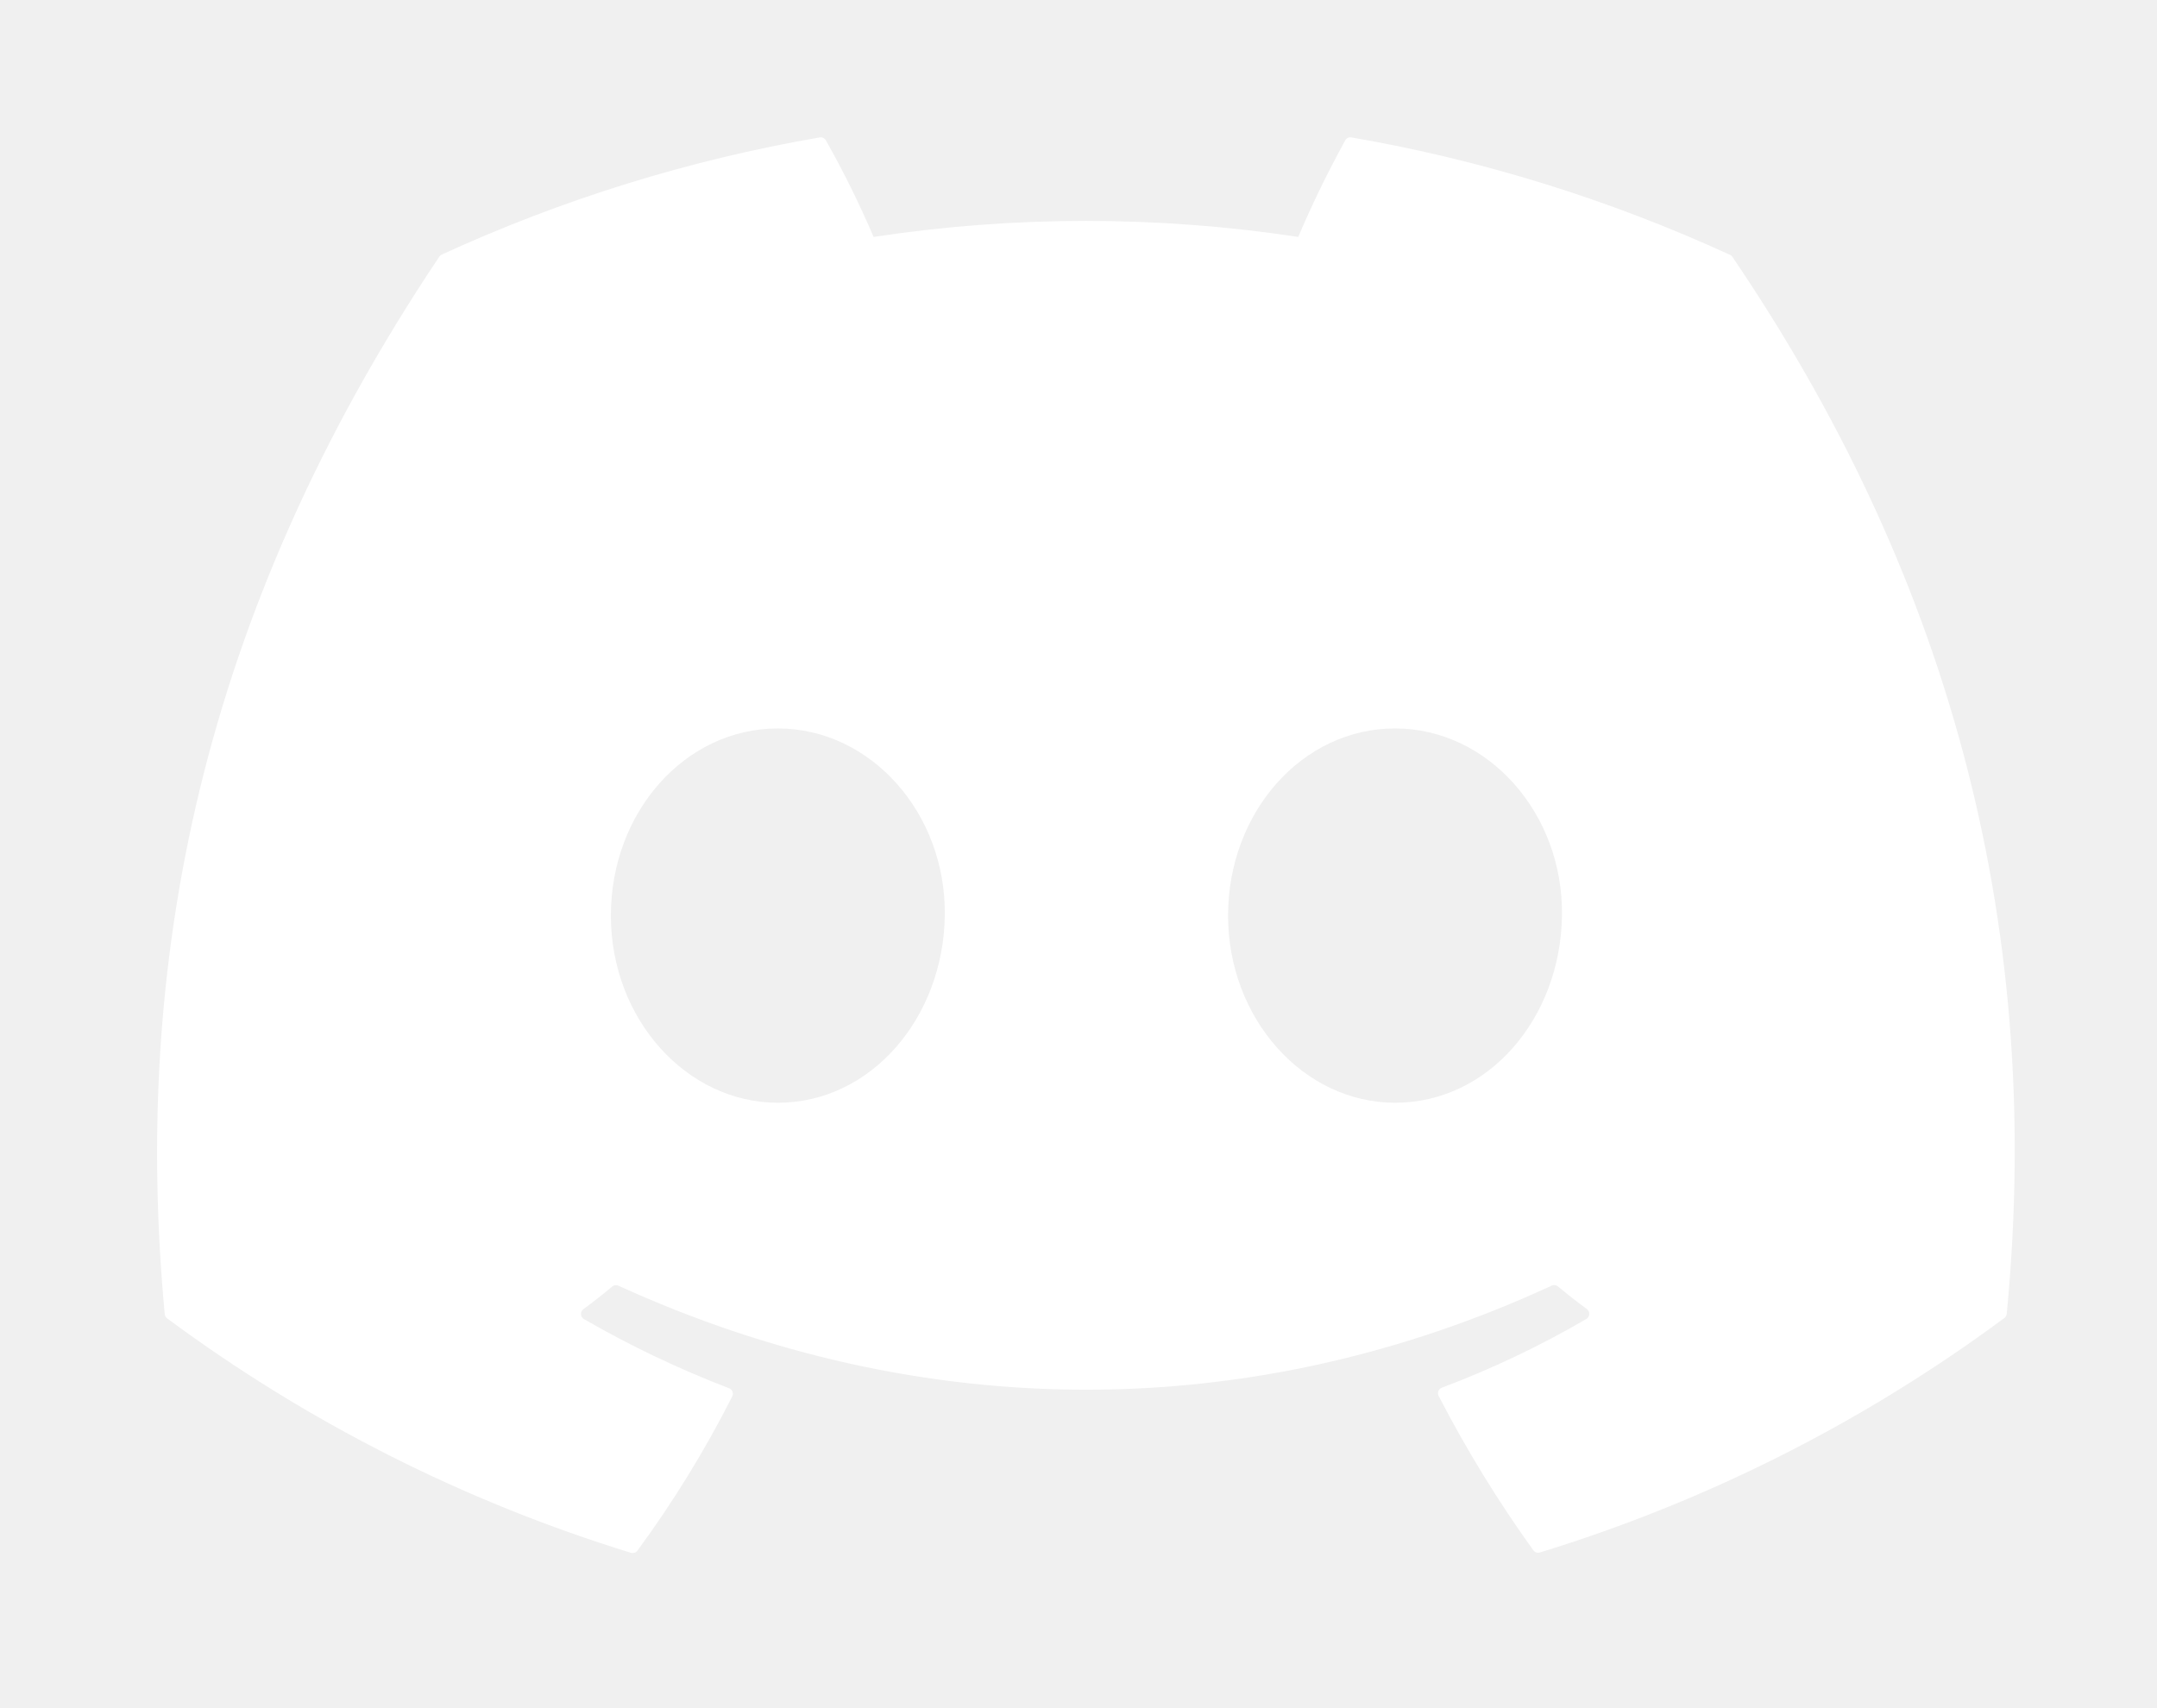
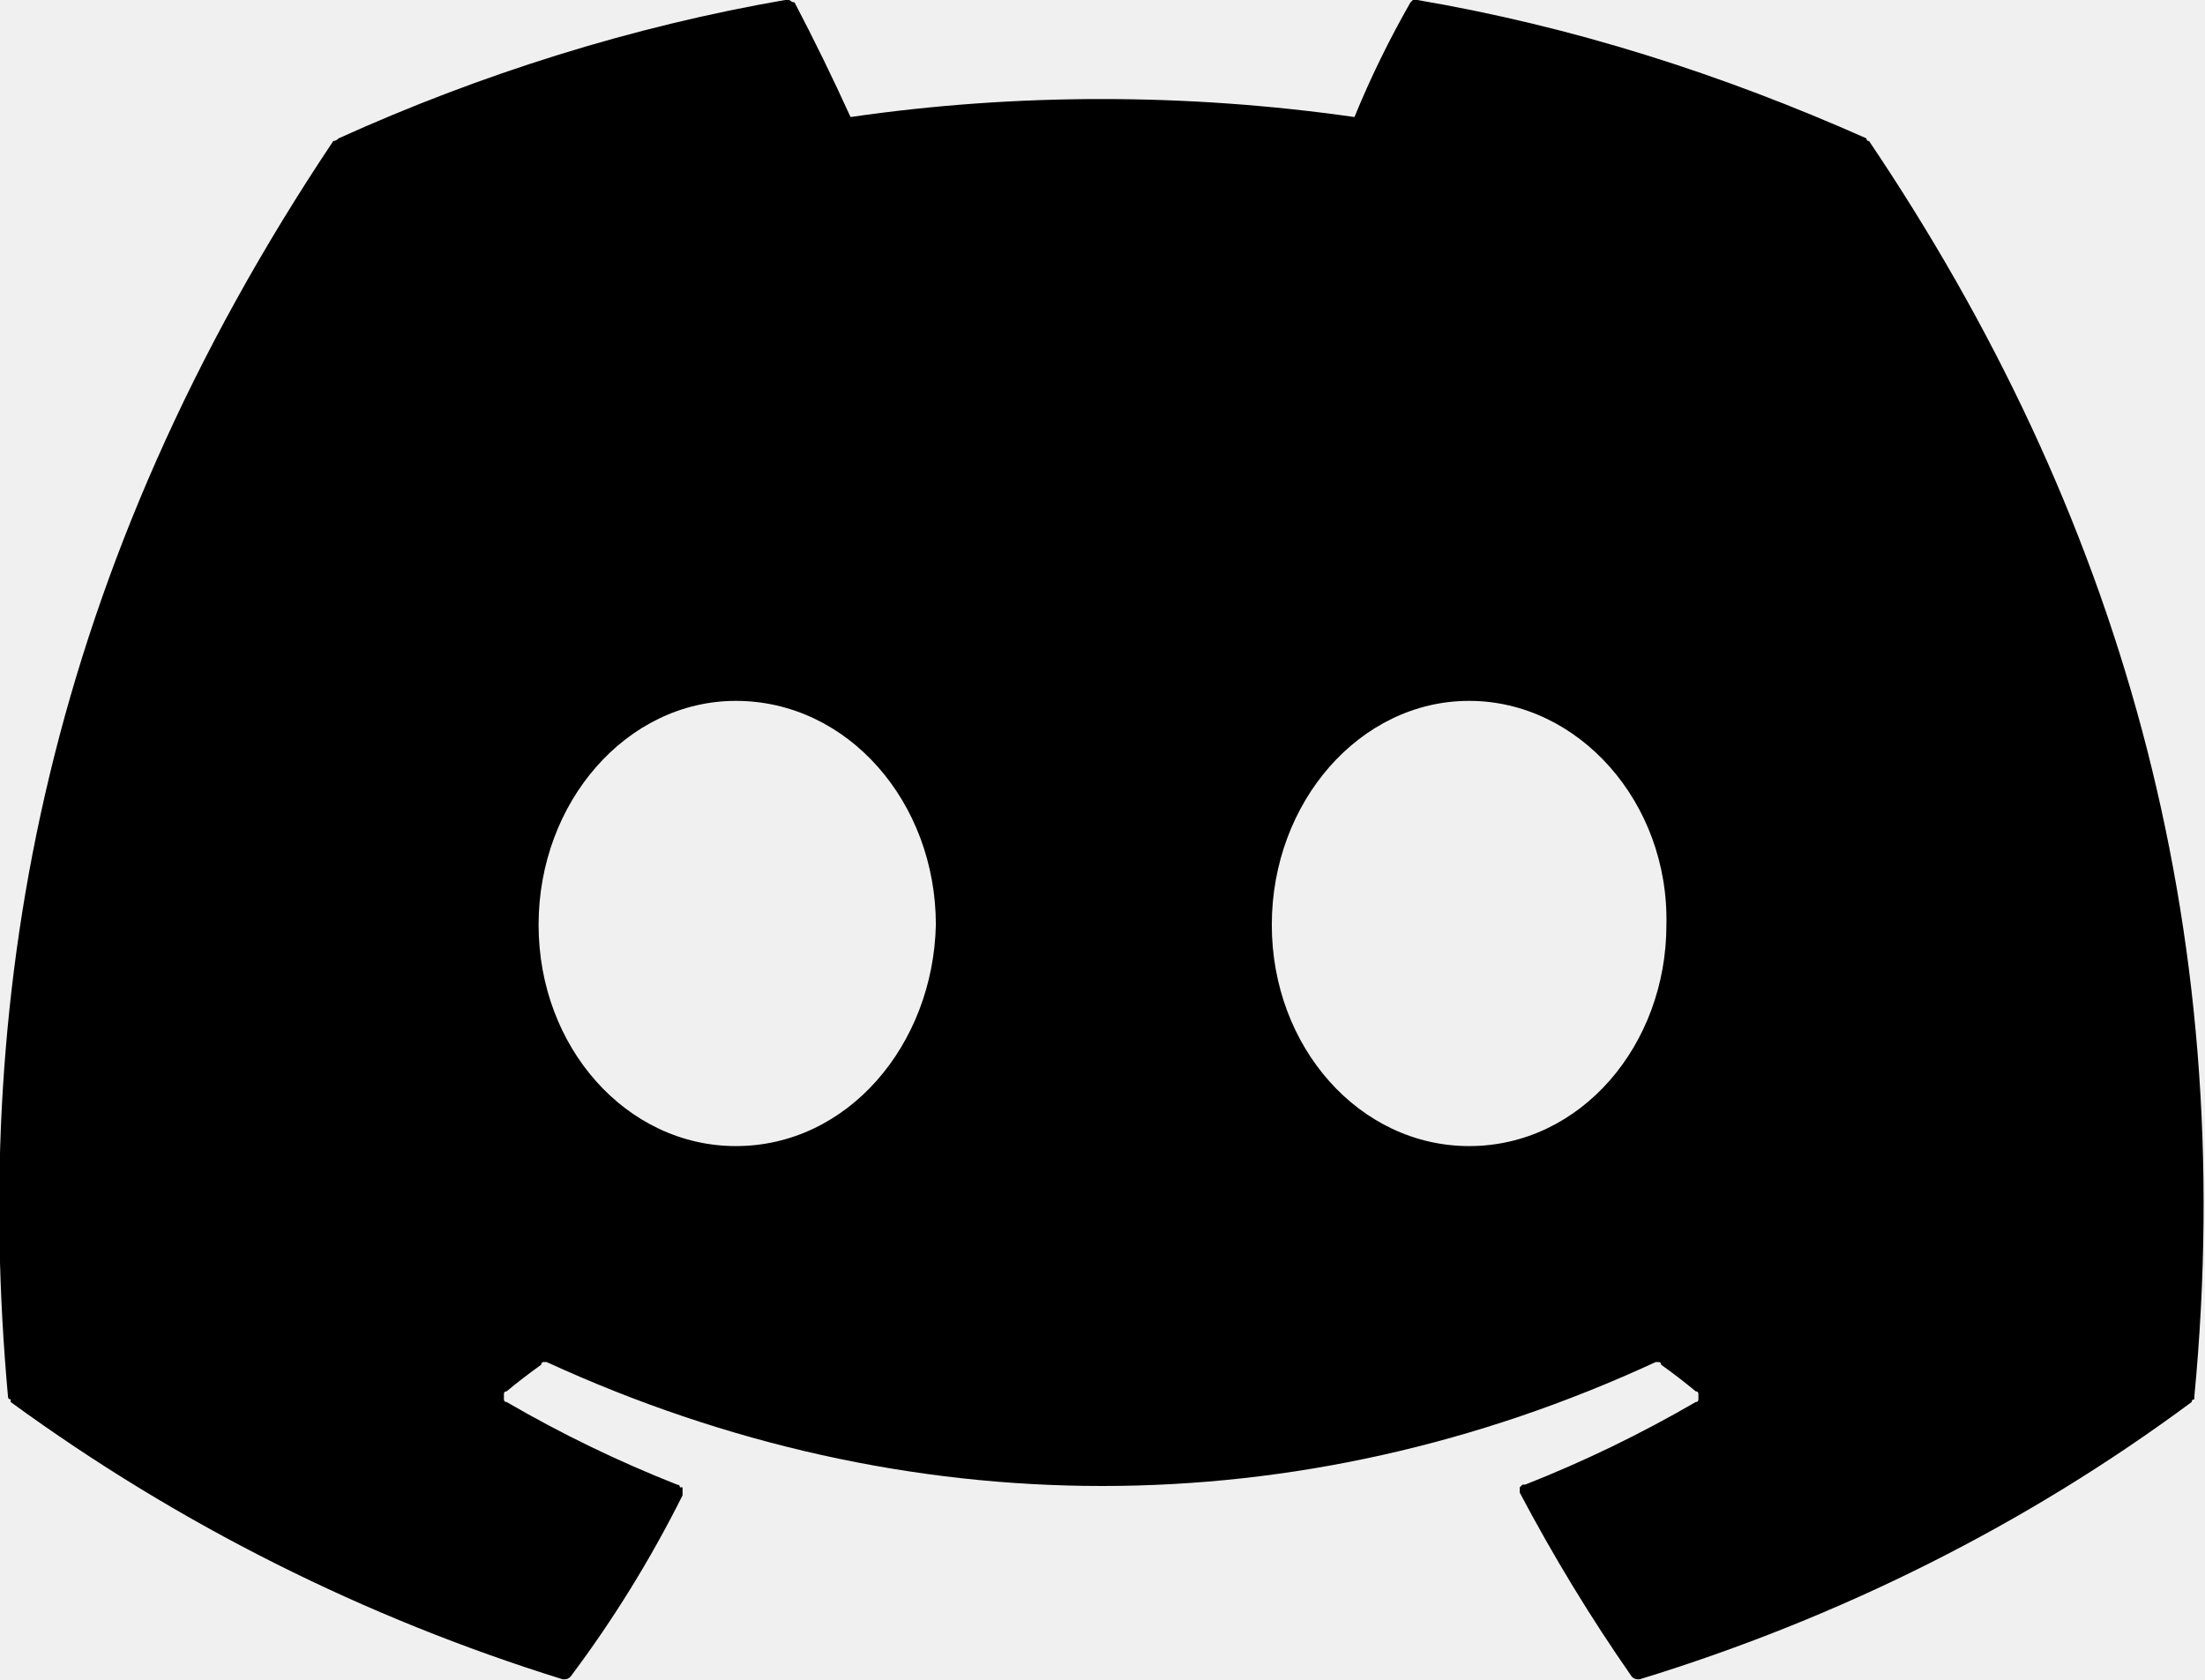
- <svg xmlns="http://www.w3.org/2000/svg" width="96" height="76" viewBox="0 0 96 76" fill="none">
-   <path d="M62.087 49.089C58.014 49.089 54.657 45.351 54.657 40.758C54.657 36.165 57.947 32.427 62.087 32.427C66.228 32.427 69.581 36.201 69.518 40.758C69.454 45.315 66.26 49.089 62.087 49.089ZM34.618 49.089C30.546 49.089 27.188 45.351 27.188 40.758C27.188 36.165 30.478 32.427 34.618 32.427C38.759 32.427 42.112 36.201 42.049 40.758C41.986 45.315 38.759 49.089 34.623 49.089H34.618ZM76.971 11.334C71.612 8.875 65.956 7.121 60.146 6.117C60.093 6.106 60.038 6.113 59.989 6.136C59.941 6.158 59.9 6.196 59.874 6.243C59.104 7.642 58.405 9.078 57.779 10.547C51.516 9.596 45.145 9.596 38.881 10.547C38.252 9.074 37.542 7.638 36.754 6.243C36.727 6.198 36.686 6.161 36.638 6.138C36.59 6.116 36.535 6.108 36.483 6.117C30.672 7.119 25.016 8.873 19.658 11.334C19.613 11.354 19.575 11.387 19.549 11.429C8.833 27.44 5.896 43.057 7.331 58.493C7.335 58.531 7.346 58.568 7.365 58.601C7.384 58.635 7.409 58.664 7.439 58.688C13.678 63.31 20.658 66.839 28.079 69.123C28.131 69.139 28.187 69.138 28.239 69.121C28.291 69.104 28.336 69.072 28.369 69.028C29.963 66.858 31.375 64.561 32.591 62.159C32.607 62.126 32.616 62.09 32.618 62.053C32.619 62.016 32.613 61.98 32.599 61.945C32.586 61.911 32.565 61.88 32.538 61.855C32.512 61.829 32.481 61.809 32.446 61.797C30.219 60.944 28.063 59.917 25.998 58.724C25.958 58.702 25.924 58.671 25.9 58.633C25.875 58.594 25.861 58.55 25.858 58.505C25.856 58.46 25.864 58.415 25.884 58.374C25.904 58.333 25.933 58.297 25.97 58.271C26.423 57.946 26.839 57.611 27.251 57.267C27.288 57.236 27.332 57.217 27.379 57.21C27.427 57.204 27.475 57.211 27.518 57.23C41.044 63.408 55.693 63.408 69.061 57.23C69.104 57.209 69.153 57.201 69.201 57.207C69.249 57.212 69.295 57.231 69.332 57.262C69.744 57.602 70.178 57.946 70.618 58.267C70.655 58.293 70.685 58.328 70.705 58.368C70.725 58.409 70.734 58.454 70.732 58.499C70.73 58.545 70.716 58.589 70.692 58.627C70.668 58.666 70.635 58.697 70.595 58.719C68.542 59.916 66.393 60.938 64.169 61.774C64.134 61.787 64.103 61.807 64.076 61.834C64.05 61.86 64.03 61.891 64.016 61.926C64.003 61.96 63.997 61.997 63.999 62.034C64.002 62.071 64.011 62.108 64.029 62.141C65.263 64.53 66.671 66.826 68.242 69.01C68.273 69.055 68.319 69.088 68.371 69.106C68.422 69.124 68.479 69.125 68.531 69.109C75.965 66.832 82.956 63.303 89.203 58.674C89.234 58.652 89.259 58.623 89.278 58.591C89.296 58.558 89.308 58.522 89.312 58.484C91.036 40.654 86.424 25.164 77.093 11.42C77.065 11.379 77.024 11.348 76.976 11.334H76.971Z" fill="white" />
+ <svg xmlns="http://www.w3.org/2000/svg" version="1.2" viewBox="7 6.11 82.7 63" width="82.7" height="63">
+   <style />
+   <path d="m77 11.3c-5.4-2.4-11-4.2-16.9-5.2q0 0-0.1 0-0.1 0.1-0.1 0.1-1.2 2.1-2.1 4.3c-6.3-0.9-12.7-0.9-18.9 0q-1-2.2-2.1-4.3-0.1 0-0.2-0.1 0 0-0.1 0c-5.8 1-11.5 2.8-16.8 5.2q-0.1 0.1-0.2 0.1c-10.7 16-13.6 31.7-12.2 47.1q0 0.1 0.1 0.1 0 0.1 0 0.1c6.3 4.6 13.3 8.1 20.7 10.4q0.1 0 0.1 0 0.1 0 0.2-0.1 2.4-3.2 4.2-6.8 0-0.1 0-0.1 0-0.1 0-0.2 0 0-0.1 0 0-0.1-0.1-0.1-3.3-1.3-6.4-3.1-0.1 0-0.1-0.1 0 0 0-0.1 0-0.1 0-0.1 0-0.1 0.1-0.1 0.6-0.5 1.3-1 0-0.1 0.1-0.1 0.1 0 0.1 0c13.5 6.2 28.2 6.2 41.6 0q0 0 0.1 0 0.1 0 0.1 0.1 0.7 0.5 1.3 1 0.1 0 0.1 0.1 0 0 0 0.1 0 0.1 0 0.1 0 0.1-0.1 0.1-3.1 1.8-6.4 3.1-0.1 0-0.1 0-0.1 0.1-0.1 0.1 0 0.1 0 0.1 0 0.1 0 0.1 1.9 3.6 4.2 6.9 0.1 0.1 0.2 0.1 0.1 0 0.1 0c7.5-2.3 14.5-5.8 20.7-10.4q0-0.1 0.1-0.1 0-0.1 0-0.1c1.7-17.8-2.9-33.3-12.2-47.1q-0.1 0-0.1-0.1zm-42.4 37.8c-4.1 0-7.4-3.7-7.4-8.3 0-4.6 3.3-8.4 7.4-8.4 4.2 0 7.5 3.8 7.5 8.4-0.1 4.5-3.3 8.3-7.5 8.3zm27.5 0c-4.1 0-7.4-3.7-7.4-8.3 0-4.6 3.3-8.4 7.4-8.4 4.1 0 7.5 3.8 7.4 8.4 0 4.5-3.2 8.3-7.4 8.3z" />
</svg>
